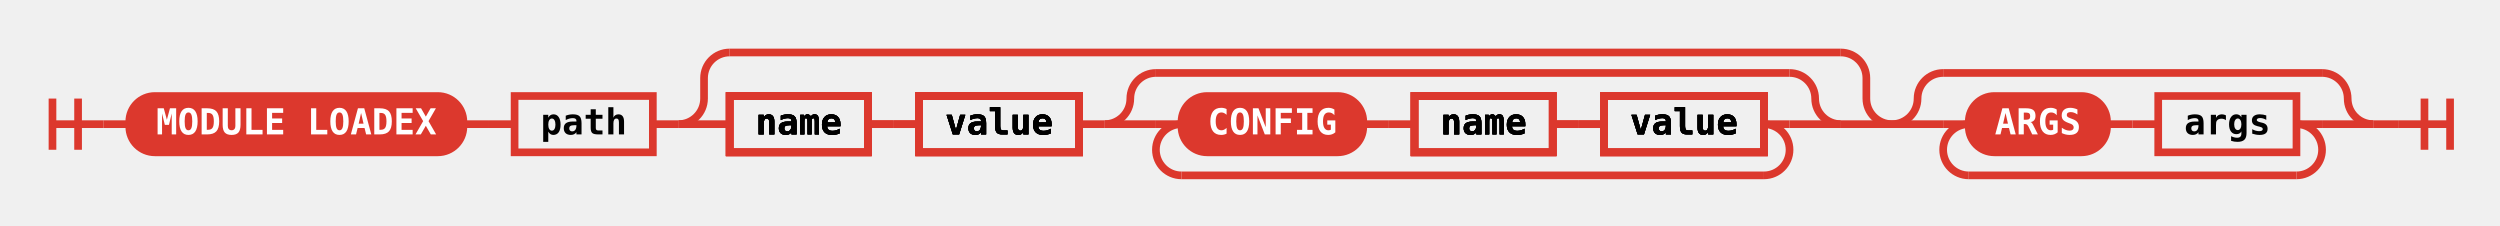
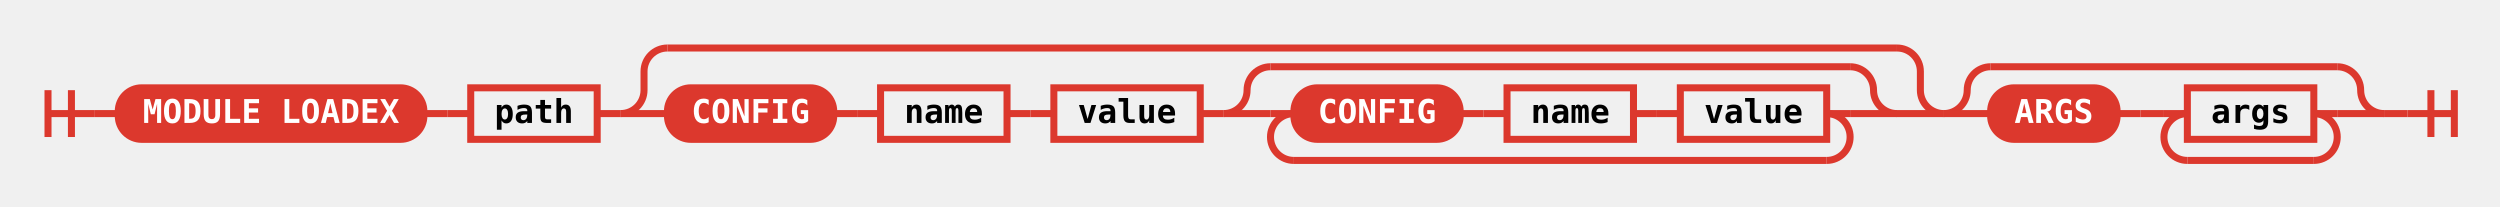
- <svg xmlns="http://www.w3.org/2000/svg" class="railroad-diagram" height="88" viewBox="0 0 976.5 88" width="976.5">
+ <svg xmlns="http://www.w3.org/2000/svg" class="railroad-diagram" height="88" viewBox="0 0 1067.5 88" width="1067.5">
  <defs>
    <style type="text/css">
svg.railroad-diagram { background-color: transparent; }
.terminal rect { fill: #DC382D !important; stroke: #DC382D !important; }
.terminal text { fill: white !important; font-weight: bold; }
.nonterminal rect { fill: none !important; stroke: #DC382D !important; stroke-width: 2; }
.nonterminal text { fill: #DC382D !important; font-weight: bold; }
path { stroke: #DC382D !important; stroke-width: 2; fill: none; }
circle { fill: #DC382D !important; stroke: #DC382D !important; }
</style>
  </defs>
  <g transform="translate(.5 .5)">
    <style>/*  */
	svg.railroad-diagram {
		background-color: transparent;
	}
	svg.railroad-diagram path {
		stroke-width:3;
		stroke: #DC382D;
		fill:rgba(0,0,0,0);
	}
	svg.railroad-diagram text {
		font:bold 14px monospace;
		text-anchor:middle;
	}
	svg.railroad-diagram text.label{
		text-anchor:start;
	}
	svg.railroad-diagram text.comment{
		font:italic 12px monospace;
	}
	svg.railroad-diagram rect{
		stroke-width:3;
		stroke: #DC382D;
		fill: none;
	}
	svg.railroad-diagram rect.group-box {
		stroke: #DC382D;
		stroke-dasharray: 10 5;
		fill: none;
	}

/*  */
</style>
    <g>
      <path d="M20 38v20m10 -20v20m-10 -10h20" />
    </g>
    <path d="M40 48h10" />
    <g>
      <path d="M50 48h0.0" />
-       <path d="M926.5 48h0.0" />
+       <path d="M1017.5 48h0.0" />
      <g class="terminal ">
        <path d="M50.0 48h0.0" />
        <path d="M180.5 48h0.0" />
        <rect height="22" rx="10" ry="10" width="130.5" x="50.0" y="37" />
        <text x="115.25" y="52">MODULE LOADEX</text>
      </g>
      <path d="M180.5 48h10" />
      <path d="M190.5 48h10" />
      <g class="non-terminal ">
        <path d="M200.5 48h0.0" />
        <path d="M254.5 48h0.0" />
        <rect height="22" width="54.0" x="200.5" y="37" />
        <text x="227.5" y="52">path</text>
      </g>
      <path d="M254.5 48h10" />
      <g>
        <path d="M264.5 48h0.0" />
-         <path d="M738.5 48h0.0" />
+         <path d="M829.5 48h0.0" />
        <path d="M264.5 48a10 10 0 0 0 10 -10v-8a10 10 0 0 1 10 -10" />
        <g>
-           <path d="M284.5 20h434.0" />
-         </g>
-         <path d="M718.5 20a10 10 0 0 1 10 10v8a10 10 0 0 0 10 10" />
+           <path d="M284.5 20h525.0" />
+         </g>
+         <path d="M809.5 20a10 10 0 0 1 10 10v8a10 10 0 0 0 10 10" />
        <path d="M264.5 48h20" />
        <g>
          <path d="M284.5 48h0.0" />
-           <path d="M718.5 48h0.0" />
+           <path d="M809.5 48h0.0" />
          <g>
            <path d="M284.5 48h0.0" />
-             <path d="M421.0 48h0.0" />
+             <path d="M512.0 48h0.0" />
+             <g class="terminal ">
+               <path d="M284.5 48h0.0" />
+               <path d="M355.5 48h0.0" />
+               <rect height="22" rx="10" ry="10" width="71.0" x="284.5" y="37" />
+               <text x="320.0" y="52">CONFIG</text>
+             </g>
+             <path d="M355.5 48h10" />
+             <path d="M365.5 48h10" />
            <g class="non-terminal ">
-               <path d="M284.5 48h0.0" />
-               <path d="M338.5 48h0.0" />
-               <rect height="22" width="54.0" x="284.5" y="37" />
-               <text x="311.5" y="52">name</text>
-               <path d="M552.0 48h0.0" />
-               <path d="M606.0 48h0.0" />
-               <rect height="22" width="54.0" x="552.0" y="37" />
-               <text x="579.0" y="52">name</text>
-             </g>
-             <path d="M338.5 48h10" />
-             <path d="M348.5 48h10" />
+               <path d="M375.5 48h0.0" />
+               <path d="M429.5 48h0.0" />
+               <rect height="22" width="54.0" x="375.5" y="37" />
+               <text x="402.5" y="52">name</text>
+             </g>
+             <path d="M429.5 48h10" />
+             <path d="M439.5 48h10" />
            <g class="non-terminal ">
-               <path d="M358.5 48h0.0" />
-               <path d="M421.0 48h0.0" />
-               <rect height="22" width="62.5" x="358.5" y="37" />
-               <text x="389.75" y="52">value</text>
-               <path d="M626.0 48h0.0" />
-               <path d="M688.5 48h0.0" />
-               <rect height="22" width="62.5" x="626.0" y="37" />
-               <text x="657.25" y="52">value</text>
-             </g>
-             <path d="M552.0 48h0.0" />
-             <path d="M688.5 48h0.0" />
-             <g class="non-terminal ">
-               <path d="M284.5 48h0.0" />
-               <path d="M338.5 48h0.0" />
-               <rect height="22" width="54.0" x="284.5" y="37" />
-               <text x="311.5" y="52">name</text>
-               <path d="M552.0 48h0.0" />
-               <path d="M606.0 48h0.0" />
-               <rect height="22" width="54.0" x="552.0" y="37" />
-               <text x="579.0" y="52">name</text>
-             </g>
-             <path d="M606.0 48h10" />
-             <path d="M616.0 48h10" />
-             <g class="non-terminal ">
-               <path d="M358.5 48h0.0" />
-               <path d="M421.0 48h0.0" />
-               <rect height="22" width="62.5" x="358.5" y="37" />
-               <text x="389.75" y="52">value</text>
-               <path d="M626.0 48h0.0" />
-               <path d="M688.5 48h0.0" />
-               <rect height="22" width="62.5" x="626.0" y="37" />
-               <text x="657.25" y="52">value</text>
-             </g>
-           </g>
-           <path d="M421.0 48h10" />
+               <path d="M449.5 48h0.0" />
+               <path d="M512.0 48h0.0" />
+               <rect height="22" width="62.5" x="449.5" y="37" />
+               <text x="480.75" y="52">value</text>
+             </g>
+           </g>
+           <path d="M512.0 48h10" />
          <g>
-             <path d="M431.0 48h0.0" />
-             <path d="M718.5 48h0.0" />
-             <path d="M431.0 48a10 10 0 0 0 10 -10v0a10 10 0 0 1 10 -10" />
+             <path d="M522.0 48h0.0" />
+             <path d="M809.5 48h0.0" />
+             <path d="M522.0 48a10 10 0 0 0 10 -10v0a10 10 0 0 1 10 -10" />
            <g>
-               <path d="M451.0 28h247.5" />
-             </g>
-             <path d="M698.5 28a10 10 0 0 1 10 10v0a10 10 0 0 0 10 10" />
-             <path d="M431.0 48h20" />
+               <path d="M542.0 28h247.5" />
+             </g>
+             <path d="M789.5 28a10 10 0 0 1 10 10v0a10 10 0 0 0 10 10" />
+             <path d="M522.0 48h20" />
            <g>
-               <path d="M451.0 48h0.0" />
-               <path d="M698.5 48h0.0" />
-               <path d="M451.0 48h10" />
+               <path d="M542.0 48h0.0" />
+               <path d="M789.5 48h0.0" />
+               <path d="M542.0 48h10" />
              <g>
-                 <path d="M461.0 48h0.0" />
-                 <path d="M688.5 48h0.0" />
+                 <path d="M552.0 48h0.0" />
+                 <path d="M779.5 48h0.0" />
                <g class="terminal ">
-                   <path d="M461.0 48h0.0" />
-                   <path d="M532.0 48h0.0" />
-                   <rect height="22" rx="10" ry="10" width="71.0" x="461.0" y="37" />
-                   <text x="496.5" y="52">CONFIG</text>
+                   <path d="M552.0 48h0.0" />
+                   <path d="M623.0 48h0.0" />
+                   <rect height="22" rx="10" ry="10" width="71.0" x="552.0" y="37" />
+                   <text x="587.5" y="52">CONFIG</text>
                </g>
-                 <path d="M532.0 48h10" />
-                 <path d="M542.0 48h10" />
+                 <path d="M623.0 48h10" />
+                 <path d="M633.0 48h10" />
                <g>
-                   <path d="M284.5 48h0.0" />
-                   <path d="M421.0 48h0.0" />
+                   <path d="M643.0 48h0.0" />
+                   <path d="M779.5 48h0.0" />
                  <g class="non-terminal ">
-                     <path d="M284.5 48h0.0" />
-                     <path d="M338.5 48h0.0" />
-                     <rect height="22" width="54.0" x="284.5" y="37" />
-                     <text x="311.5" y="52">name</text>
-                     <path d="M552.0 48h0.0" />
-                     <path d="M606.0 48h0.0" />
-                     <rect height="22" width="54.0" x="552.0" y="37" />
-                     <text x="579.0" y="52">name</text>
+                     <path d="M643.0 48h0.0" />
+                     <path d="M697.0 48h0.0" />
+                     <rect height="22" width="54.0" x="643.0" y="37" />
+                     <text x="670.0" y="52">name</text>
                  </g>
-                   <path d="M338.5 48h10" />
-                   <path d="M348.5 48h10" />
+                   <path d="M697.0 48h10" />
+                   <path d="M707.0 48h10" />
                  <g class="non-terminal ">
-                     <path d="M358.5 48h0.0" />
-                     <path d="M421.0 48h0.0" />
-                     <rect height="22" width="62.5" x="358.5" y="37" />
-                     <text x="389.75" y="52">value</text>
-                     <path d="M626.0 48h0.0" />
-                     <path d="M688.5 48h0.0" />
-                     <rect height="22" width="62.5" x="626.0" y="37" />
-                     <text x="657.25" y="52">value</text>
-                   </g>
-                   <path d="M552.0 48h0.0" />
-                   <path d="M688.5 48h0.0" />
-                   <g class="non-terminal ">
-                     <path d="M284.5 48h0.0" />
-                     <path d="M338.5 48h0.0" />
-                     <rect height="22" width="54.0" x="284.5" y="37" />
-                     <text x="311.5" y="52">name</text>
-                     <path d="M552.0 48h0.0" />
-                     <path d="M606.0 48h0.0" />
-                     <rect height="22" width="54.0" x="552.0" y="37" />
-                     <text x="579.0" y="52">name</text>
-                   </g>
-                   <path d="M606.0 48h10" />
-                   <path d="M616.0 48h10" />
-                   <g class="non-terminal ">
-                     <path d="M358.5 48h0.0" />
-                     <path d="M421.0 48h0.0" />
-                     <rect height="22" width="62.5" x="358.5" y="37" />
-                     <text x="389.75" y="52">value</text>
-                     <path d="M626.0 48h0.0" />
-                     <path d="M688.5 48h0.0" />
-                     <rect height="22" width="62.5" x="626.0" y="37" />
-                     <text x="657.25" y="52">value</text>
+                     <path d="M717.0 48h0.0" />
+                     <path d="M779.5 48h0.0" />
+                     <rect height="22" width="62.5" x="717.0" y="37" />
+                     <text x="748.25" y="52">value</text>
                  </g>
                </g>
              </g>
-               <path d="M688.5 48h10" />
-               <path d="M461.0 48a10 10 0 0 0 -10 10v0a10 10 0 0 0 10 10" />
+               <path d="M779.5 48h10" />
+               <path d="M552.0 48a10 10 0 0 0 -10 10v0a10 10 0 0 0 10 10" />
              <g>
-                 <path d="M461.0 68h227.5" />
+                 <path d="M552.0 68h227.5" />
              </g>
-               <path d="M688.5 68a10 10 0 0 0 10 -10v0a10 10 0 0 0 -10 -10" />
-             </g>
-             <path d="M698.5 48h20" />
-           </g>
-         </g>
-         <path d="M718.5 48h20" />
+               <path d="M779.5 68a10 10 0 0 0 10 -10v0a10 10 0 0 0 -10 -10" />
+             </g>
+             <path d="M789.5 48h20" />
+           </g>
+         </g>
+         <path d="M809.5 48h20" />
      </g>
      <g>
-         <path d="M738.5 48h0.0" />
-         <path d="M926.5 48h0.0" />
-         <path d="M738.5 48a10 10 0 0 0 10 -10v0a10 10 0 0 1 10 -10" />
-         <g>
-           <path d="M758.5 28h148.0" />
-         </g>
-         <path d="M906.5 28a10 10 0 0 1 10 10v0a10 10 0 0 0 10 10" />
-         <path d="M738.5 48h20" />
-         <g>
-           <path d="M758.5 48h0.0" />
-           <path d="M906.5 48h0.0" />
-           <path d="M758.5 48h10" />
+         <path d="M829.5 48h0.0" />
+         <path d="M1017.5 48h0.0" />
+         <path d="M829.5 48a10 10 0 0 0 10 -10v0a10 10 0 0 1 10 -10" />
+         <g>
+           <path d="M849.5 28h148.0" />
+         </g>
+         <path d="M997.5 28a10 10 0 0 1 10 10v0a10 10 0 0 0 10 10" />
+         <path d="M829.5 48h20" />
+         <g>
+           <path d="M849.5 48h0.0" />
+           <path d="M997.5 48h0.0" />
+           <g class="terminal ">
+             <path d="M849.5 48h0.0" />
+             <path d="M903.5 48h0.0" />
+             <rect height="22" rx="10" ry="10" width="54.0" x="849.5" y="37" />
+             <text x="876.5" y="52">ARGS</text>
+           </g>
+           <path d="M903.5 48h10" />
+           <path d="M913.5 48h10" />
          <g>
-             <path d="M768.5 48h0.0" />
-             <path d="M896.5 48h0.0" />
-             <g class="terminal ">
-               <path d="M768.5 48h0.0" />
-               <path d="M822.5 48h0.0" />
-               <rect height="22" rx="10" ry="10" width="54.0" x="768.5" y="37" />
-               <text x="795.5" y="52">ARGS</text>
-             </g>
-             <path d="M822.5 48h10" />
-             <path d="M832.5 48h10" />
+             <path d="M923.5 48h0.0" />
+             <path d="M997.5 48h0.0" />
+             <path d="M923.5 48h10" />
            <g class="non-terminal ">
-               <path d="M842.5 48h0.0" />
-               <path d="M896.5 48h0.0" />
-               <rect height="22" width="54.0" x="842.5" y="37" />
-               <text x="869.5" y="52">args</text>
-             </g>
-           </g>
-           <path d="M896.5 48h10" />
-           <path d="M768.5 48a10 10 0 0 0 -10 10v0a10 10 0 0 0 10 10" />
-           <g>
-             <path d="M768.5 68h128.0" />
-           </g>
-           <path d="M896.5 68a10 10 0 0 0 10 -10v0a10 10 0 0 0 -10 -10" />
-         </g>
-         <path d="M906.5 48h20" />
+               <path d="M933.5 48h0.0" />
+               <path d="M987.5 48h0.0" />
+               <rect height="22" width="54.0" x="933.5" y="37" />
+               <text x="960.5" y="52">args</text>
+             </g>
+             <path d="M987.5 48h10" />
+             <path d="M933.5 48a10 10 0 0 0 -10 10v0a10 10 0 0 0 10 10" />
+             <g>
+               <path d="M933.5 68h54.0" />
+             </g>
+             <path d="M987.5 68a10 10 0 0 0 10 -10v0a10 10 0 0 0 -10 -10" />
+           </g>
+         </g>
+         <path d="M997.5 48h20" />
      </g>
    </g>
-     <path d="M926.5 48h10" />
-     <path d="M 936.5 48 h 20 m -10 -10 v 20 m 10 -20 v 20" />
+     <path d="M1017.5 48h10" />
+     <path d="M 1027.5 48 h 20 m -10 -10 v 20 m 10 -20 v 20" />
  </g>
</svg>
